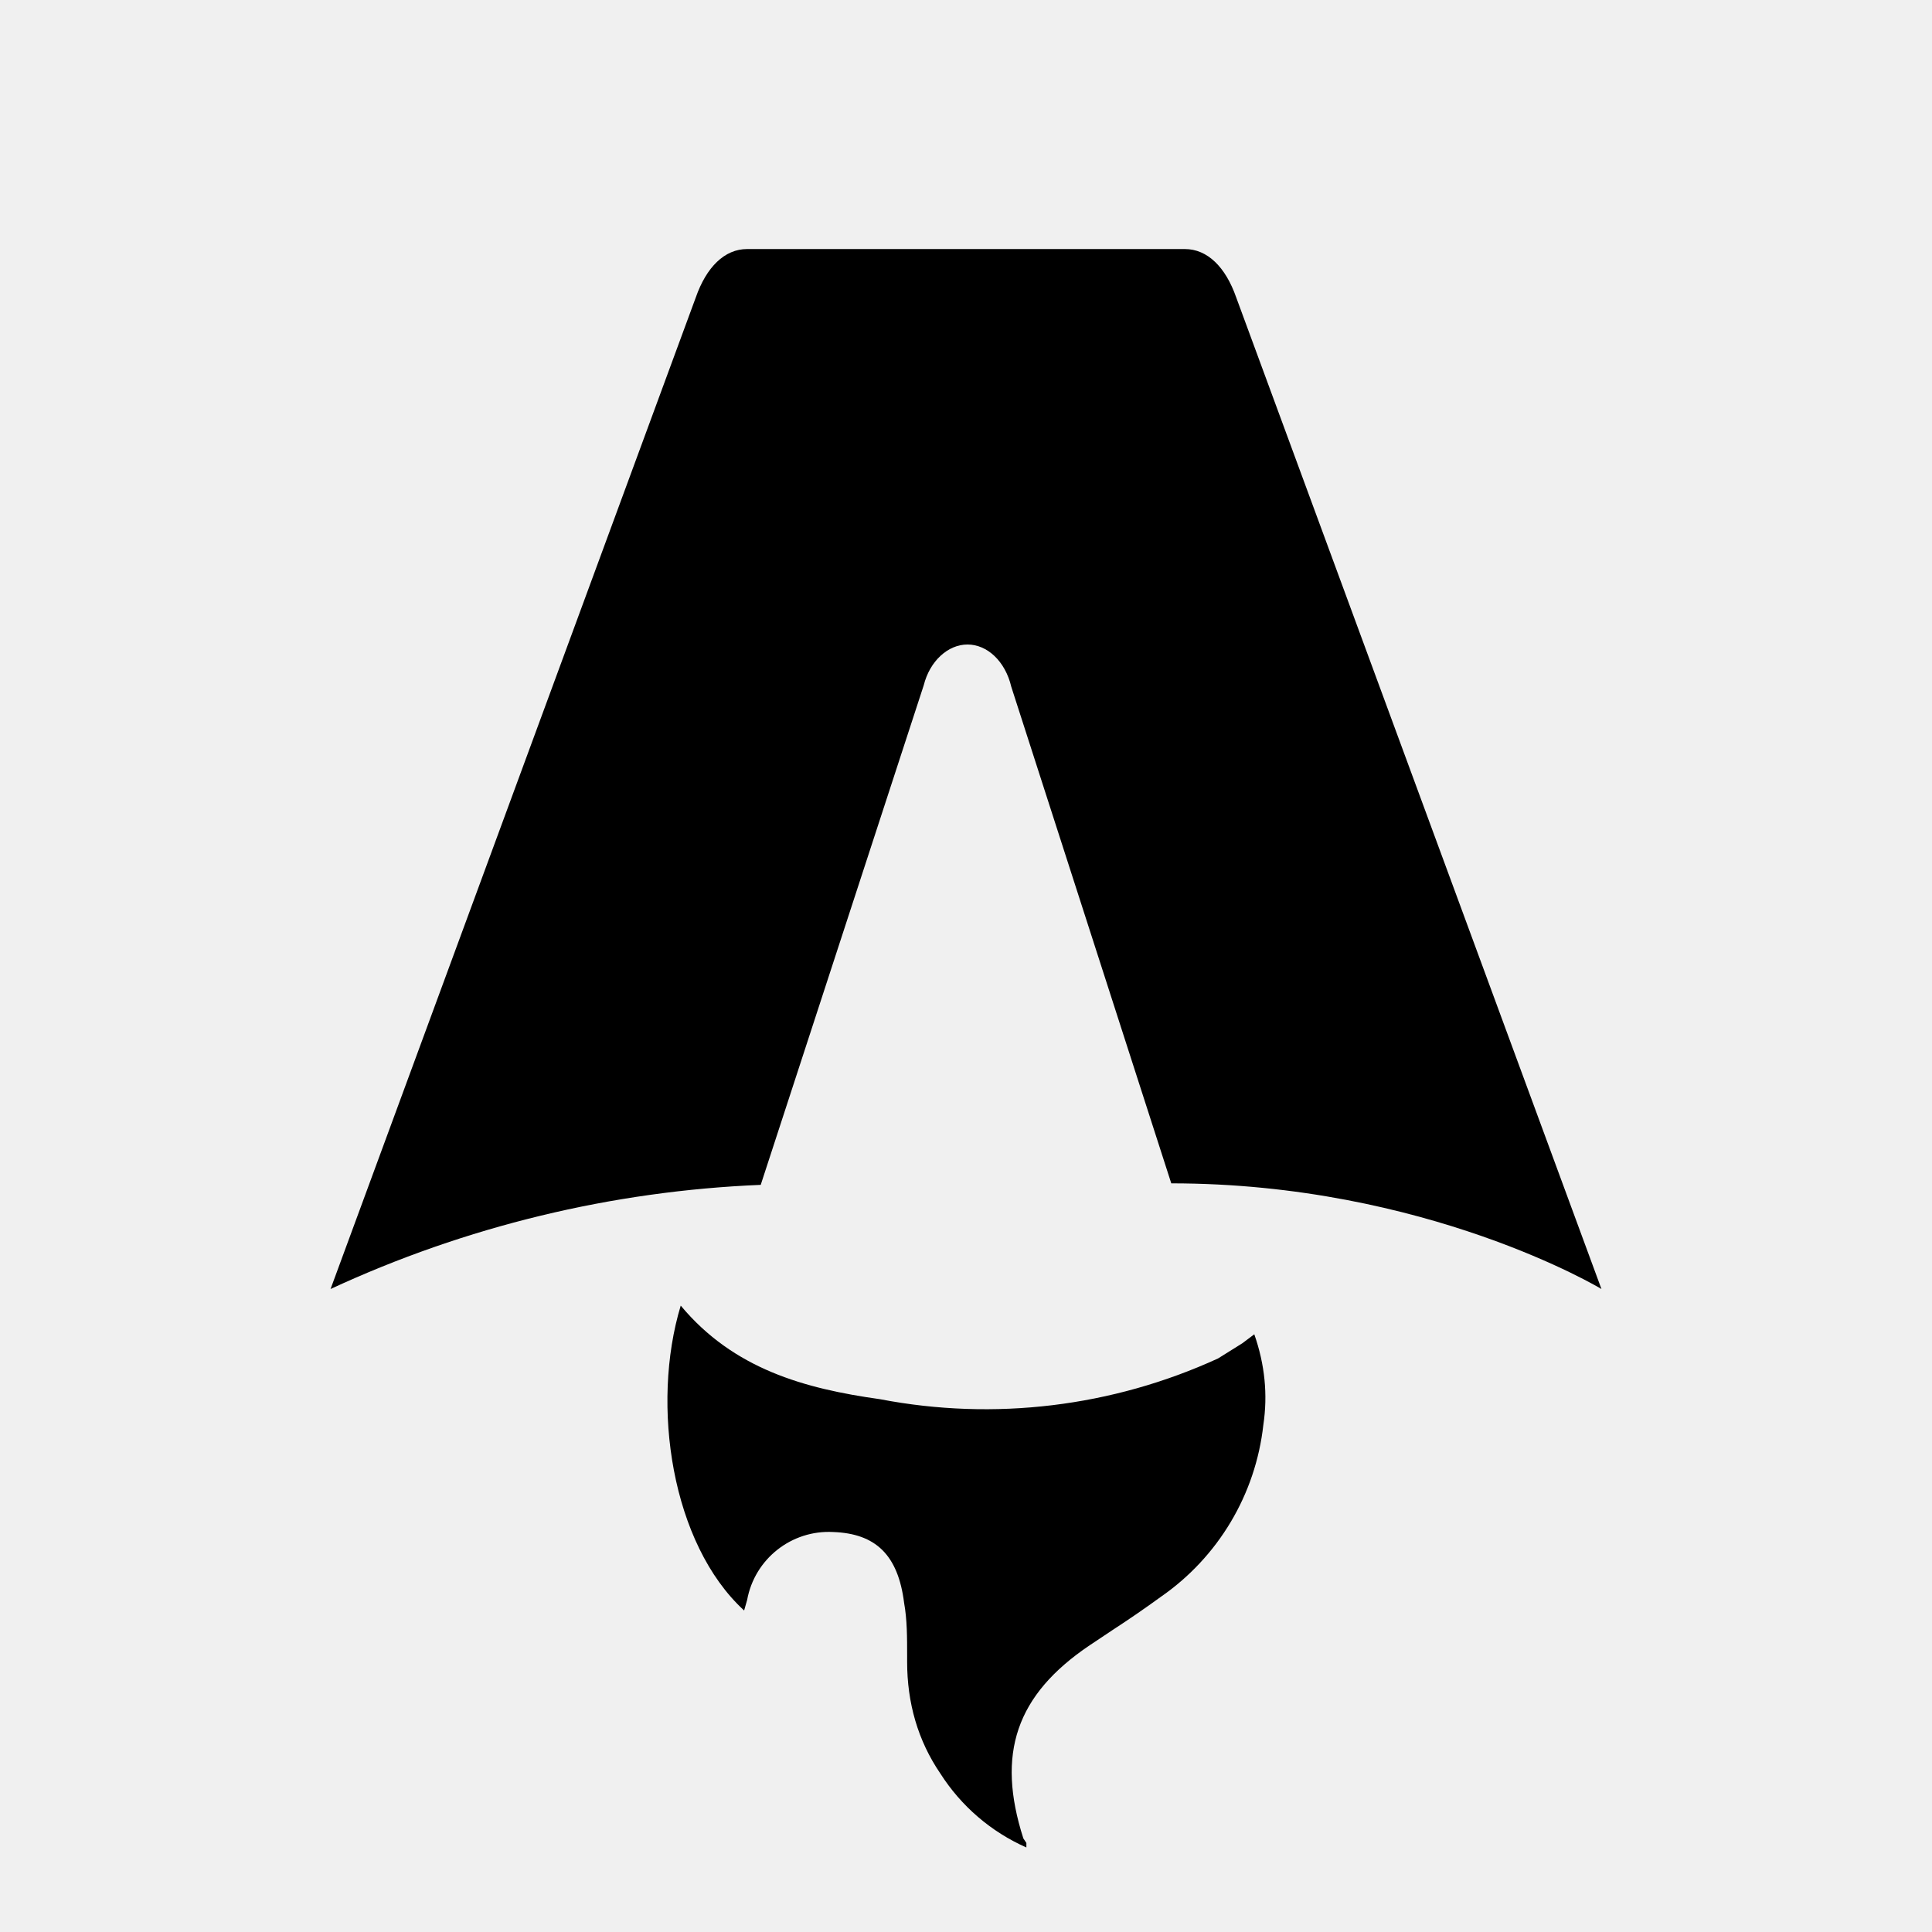
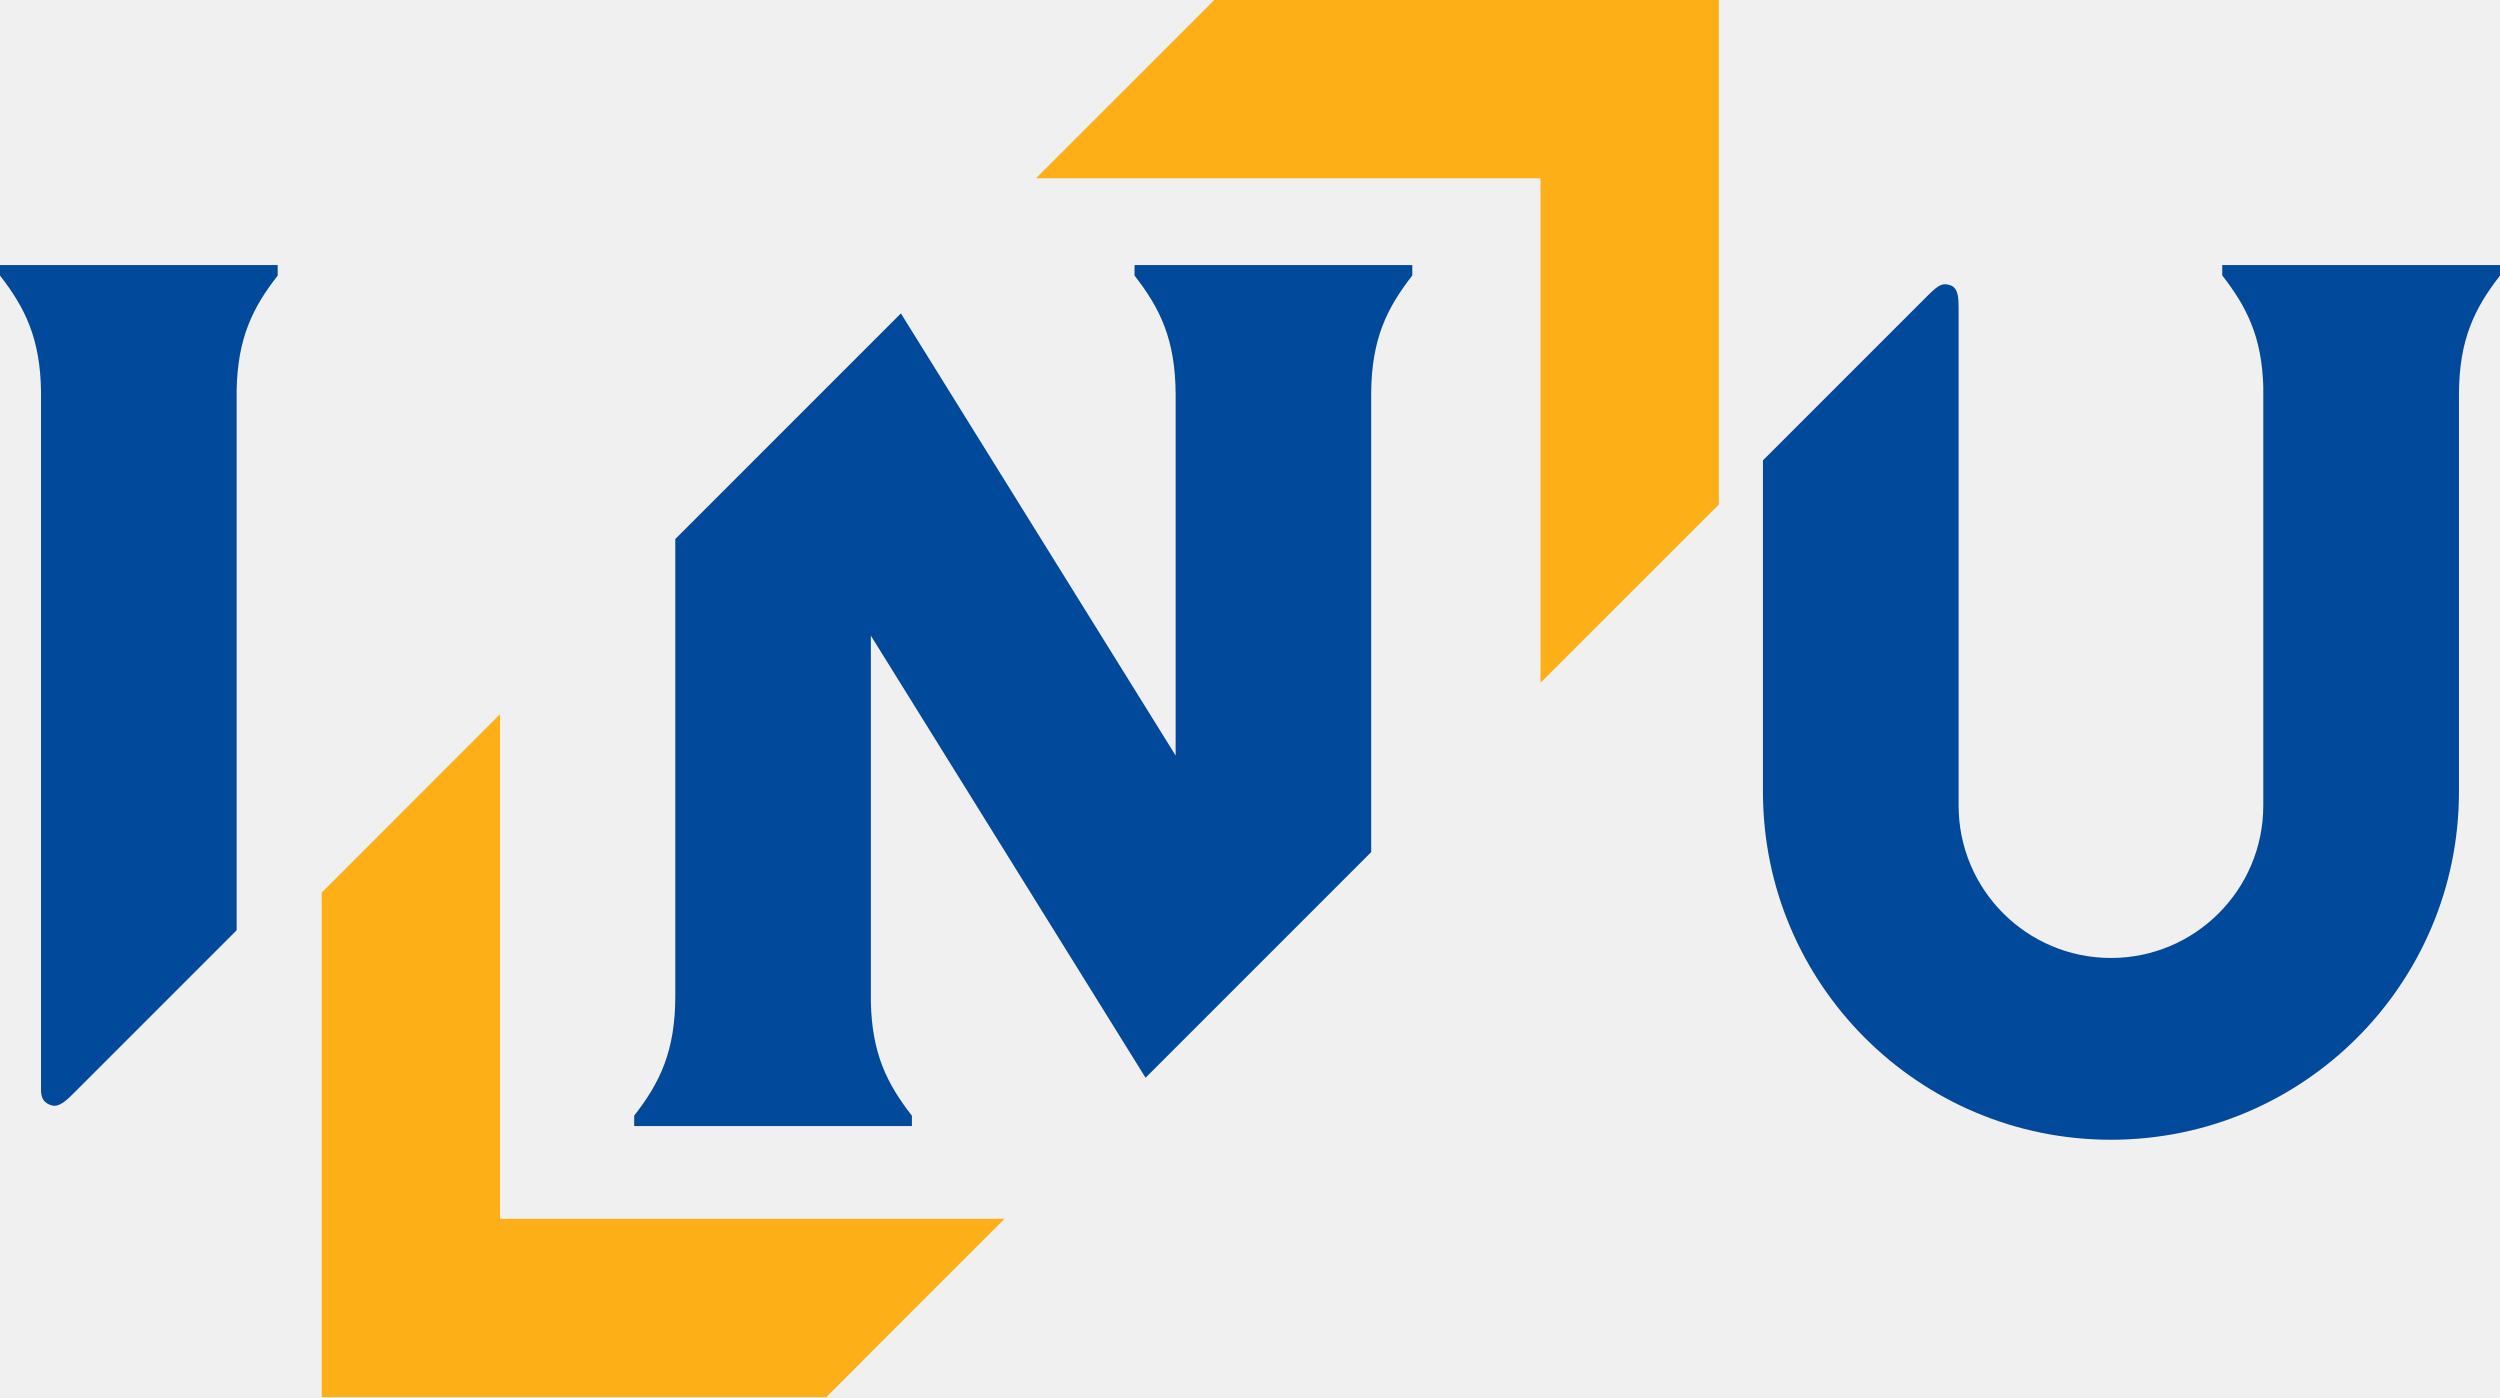
- <svg xmlns="http://www.w3.org/2000/svg" fill="none" viewBox="0 0 128 128">
-   <path d="M50.4 78.5a75.1 75.1 0 0 0-28.5 6.9l24.2-65.7c.7-2 1.9-3.2 3.4-3.2h29c1.5 0 2.7 1.2 3.4 3.2l24.2 65.7s-11.6-7-28.5-7L67 45.5c-.4-1.7-1.6-2.8-2.9-2.8-1.3 0-2.5 1.1-2.9 2.7L50.4 78.5Zm-1.1 28.2Zm-4.2-20.2c-2 6.6-.6 15.8 4.2 20.2a17.5 17.5 0 0 1 .2-.7 5.5 5.5 0 0 1 5.7-4.5c2.8.1 4.3 1.5 4.7 4.7.2 1.1.2 2.3.2 3.5v.4c0 2.7.7 5.2 2.2 7.4a13 13 0 0 0 5.7 4.9v-.3l-.2-.3c-1.8-5.6-.5-9.5 4.4-12.8l1.5-1a73 73 0 0 0 3.2-2.2 16 16 0 0 0 6.8-11.4c.3-2 .1-4-.6-6l-.8.6-1.6 1a37 37 0 0 1-22.4 2.7c-5-.7-9.7-2-13.2-6.2Z" />
-   <style>
-         path { fill: #000; }
-         @media (prefers-color-scheme: dark) {
-             path { fill: #FFF; }
-         }
-     </style>
+ <svg xmlns="http://www.w3.org/2000/svg" width="70.906mm" height="39.626mm" viewBox="0 0 70.906 39.626" version="1.1" id="svg5">
+   <defs id="defs2">
+     <clipPath clipPathUnits="userSpaceOnUse" id="clipPath31">
+       <path d="M 0,595.276 H 841.89 V 0 H 0 Z" id="path29" />
+     </clipPath>
+   </defs>
+   <g id="layer1" transform="translate(-64.34933,-117.8112)">
+     <g id="g15" transform="matrix(0.2740552,0,0,-0.2740552,-15.54373,218.9294)">
+       <g id="g17" transform="translate(377.0283,224.3789)">
+         <path d="M 0,0 18.451,18.459 H -33.76 V 70.674 L -52.214,52.215 V 0 Z" style="fill:#fcaf16;fill-opacity:1;fill-rule:nonzero;stroke:none" id="path19" />
+       </g>
+       <g id="g21" transform="translate(417.1909,368.9702)">
+         <path d="m 0,0 -18.45,-18.452 h 52.212 v -52.211 l 18.453,18.456 V 0 Z" style="fill:#fcaf16;fill-opacity:1;fill-rule:nonzero;stroke:none" id="path23" />
+       </g>
+       <g id="g25">
+         <g id="g27" clip-path="url(#clipPath31)">
+           <g id="g33" transform="translate(320.2578,341.5366)">
+             <path d="m 0,0 h -28.736 v -1.076 c 0.004,-0.006 0.009,-0.01 0.016,-0.013 h -0.015 c 2.604,-3.341 4.173,-6.521 4.244,-12.017 v -72.37 c 0.036,-0.679 0.225,-1.107 0.821,-1.386 0.787,-0.37 1.388,-0.012 2.47,1.068 l 16.955,16.955 v 55.877 c 0.097,5.409 1.662,8.56 4.245,11.873 h -0.018 c 0.005,0.003 0.011,0.007 0.018,0.013 z" style="fill:#01499a;fill-opacity:1;fill-rule:nonzero;stroke:none" id="path35" />
+           </g>
+           <g id="g37" transform="translate(550.251,341.5366)">
+             <path d="m 0,0 h -28.747 v -1.076 c 0.005,-0.006 0.012,-0.01 0.015,-0.013 h -0.001 c 2.517,-3.231 4.072,-6.299 4.236,-11.465 v -43.381 c 0,-8.711 -7.058,-15.773 -15.767,-15.773 -8.704,0 -15.766,7.062 -15.766,15.773 V -4.43 c 0,1.012 -0.038,2.051 -0.832,2.332 -0.81,0.297 -1.255,0.05 -2.327,-1.028 v 0.006 l -17.09,-17.09 v -34.302 c 0,-19.89 16.127,-36.009 36.015,-36.009 19.892,0 36.016,16.119 36.016,36.009 v 41.142 c 0.021,5.665 1.604,8.885 4.248,12.281 h -0.015 c 0.005,0.003 0.01,0.007 0.015,0.013 z" style="fill:#01499a;fill-opacity:1;fill-rule:nonzero;stroke:none" id="path39" />
+           </g>
+           <g id="g41" transform="translate(437.6836,341.5366)">
+             <path d="m 0,0 h -28.746 v -1.076 c 0.01,-0.006 0.014,-0.01 0.017,-0.013 h -0.017 c 2.648,-3.396 4.23,-6.616 4.253,-12.281 v -37.39 l -28.434,45.759 -23.347,-23.35 v -47.277 0.002 c 0,-5.743 -1.589,-8.978 -4.254,-12.4 v -1.077 h 28.741 v 1.077 c -0.006,0 -0.008,0.003 -0.013,0.007 -2.562,3.292 -4.124,6.42 -4.236,11.769 v 37.902 l 28.43,-45.757 23.35,23.355 v 47.599 c 0.06,5.526 1.633,8.709 4.246,12.062 h -0.004 c 0.004,0.003 0.008,0.007 0.014,0.013 z" style="fill:#01499a;fill-opacity:1;fill-rule:nonzero;stroke:none" id="path43" />
+           </g>
+         </g>
+       </g>
+     </g>
+   </g>
</svg>
